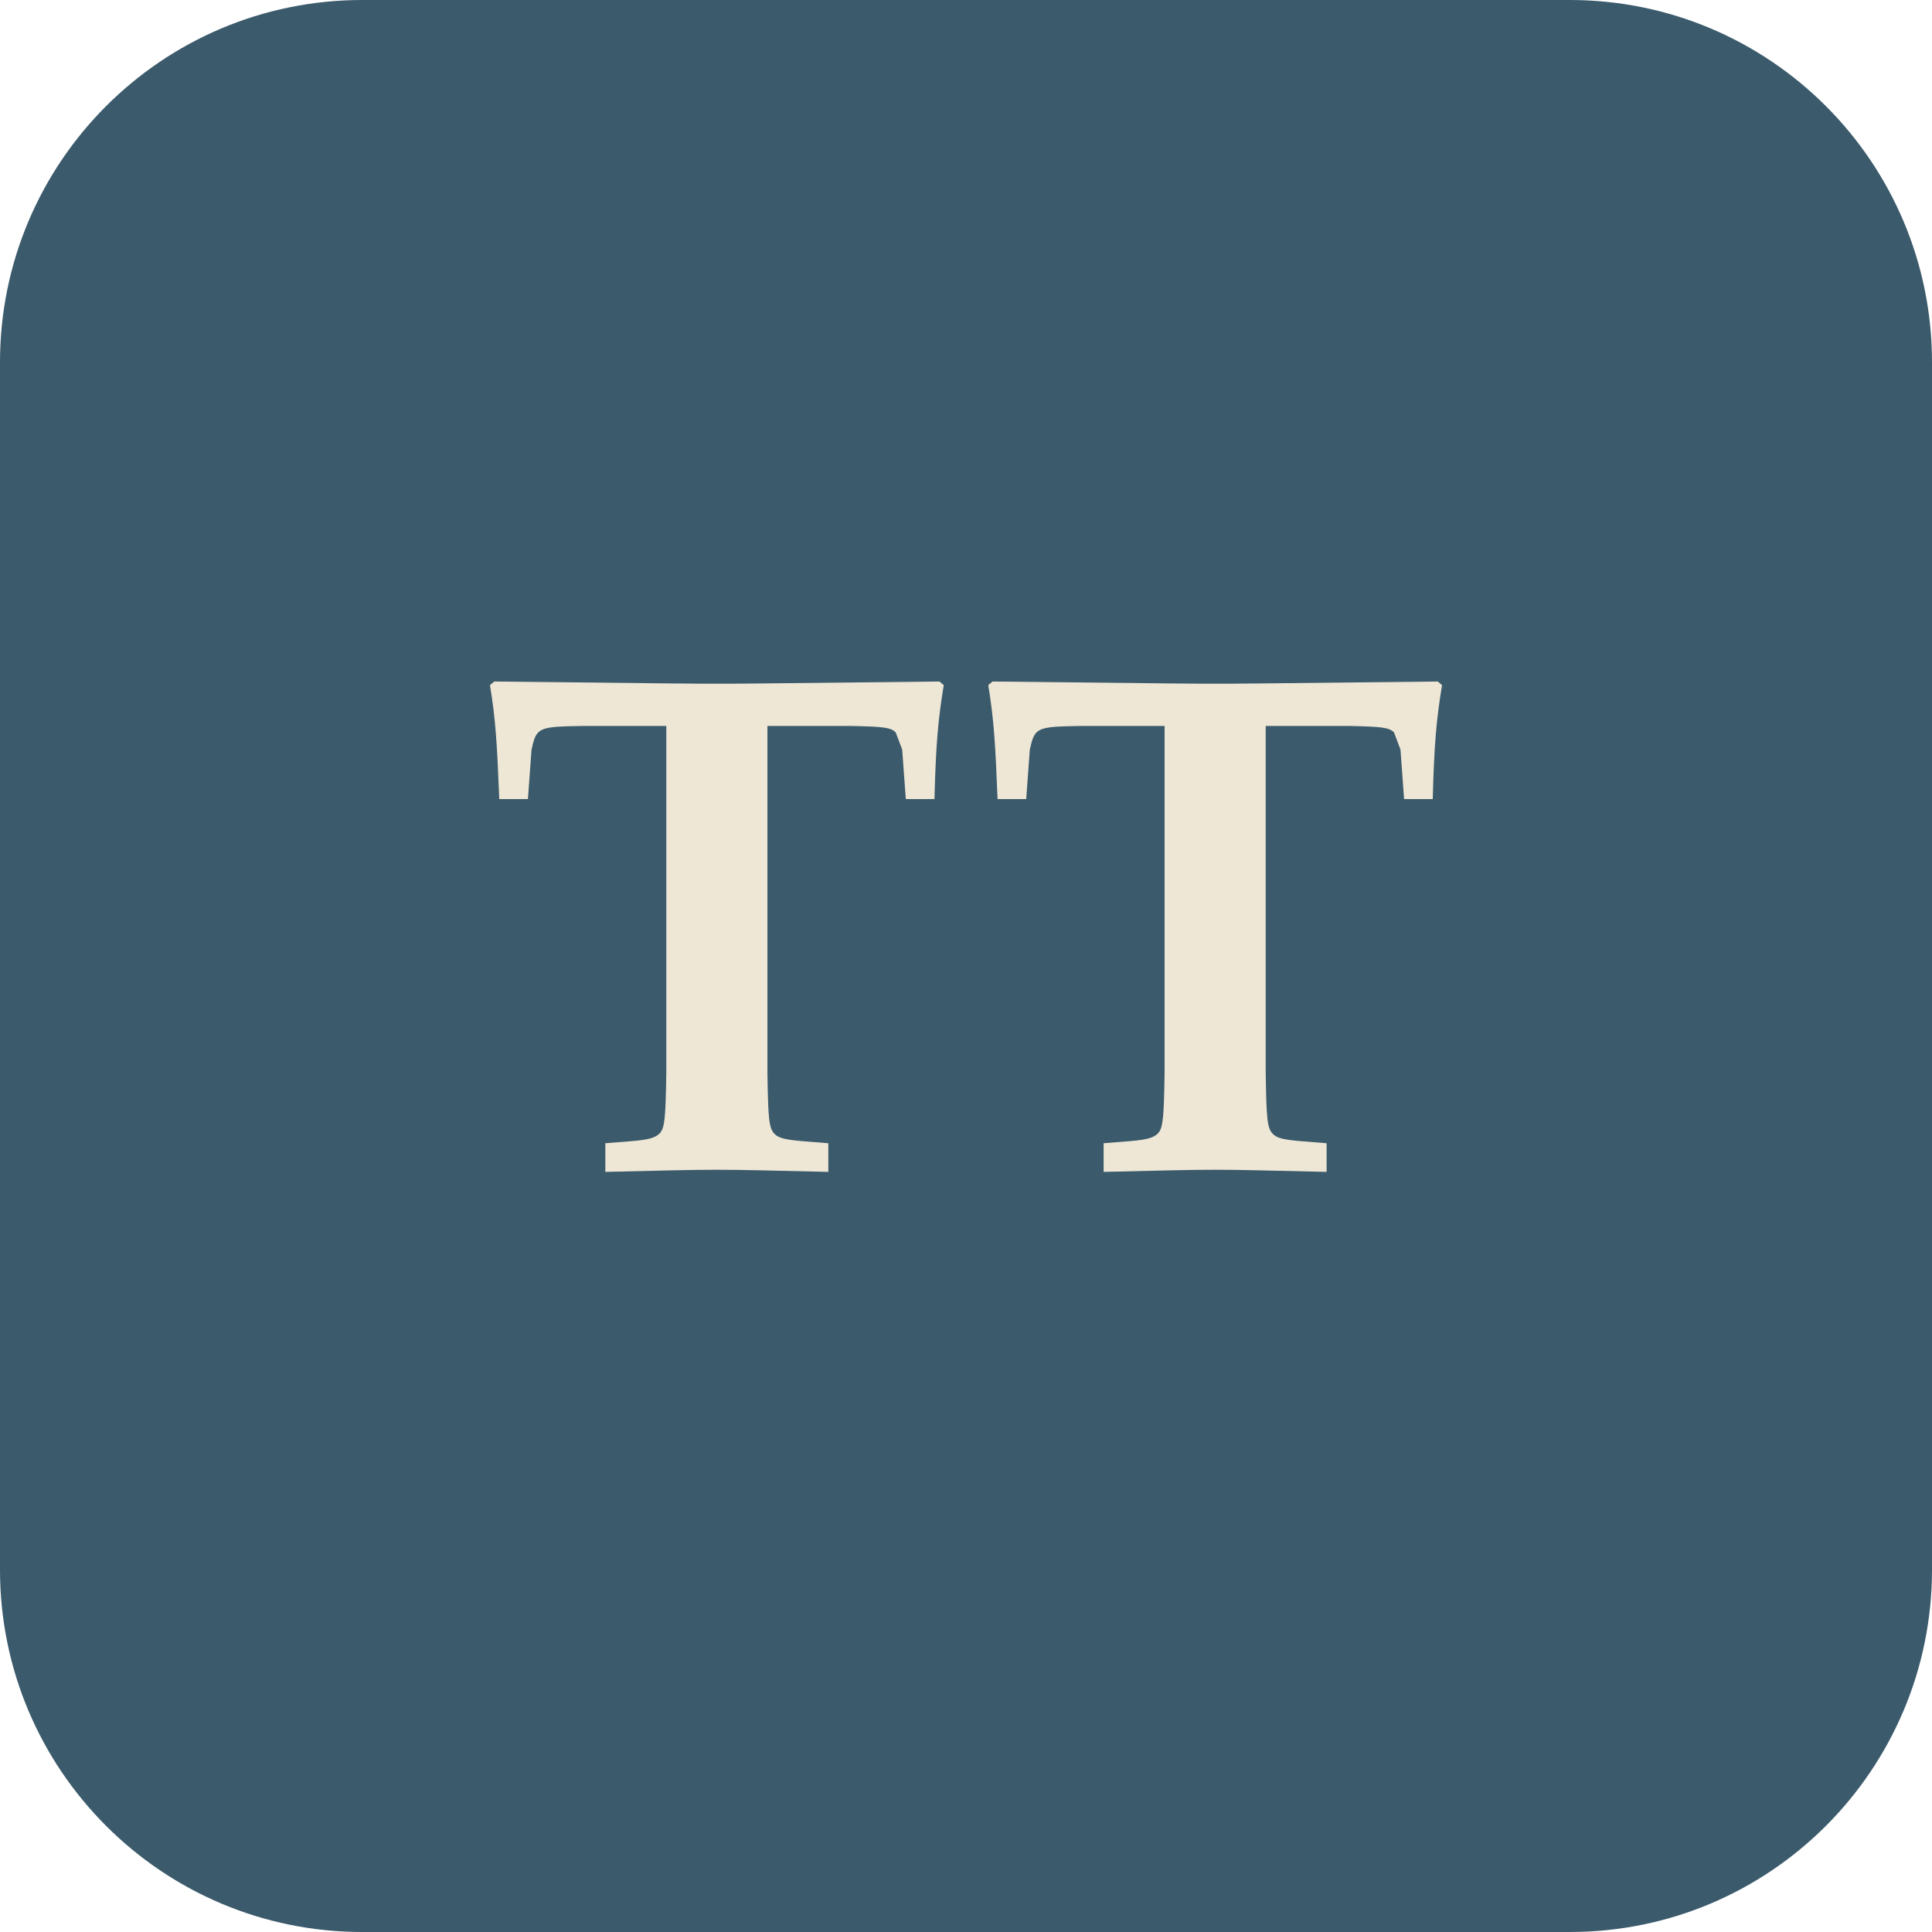
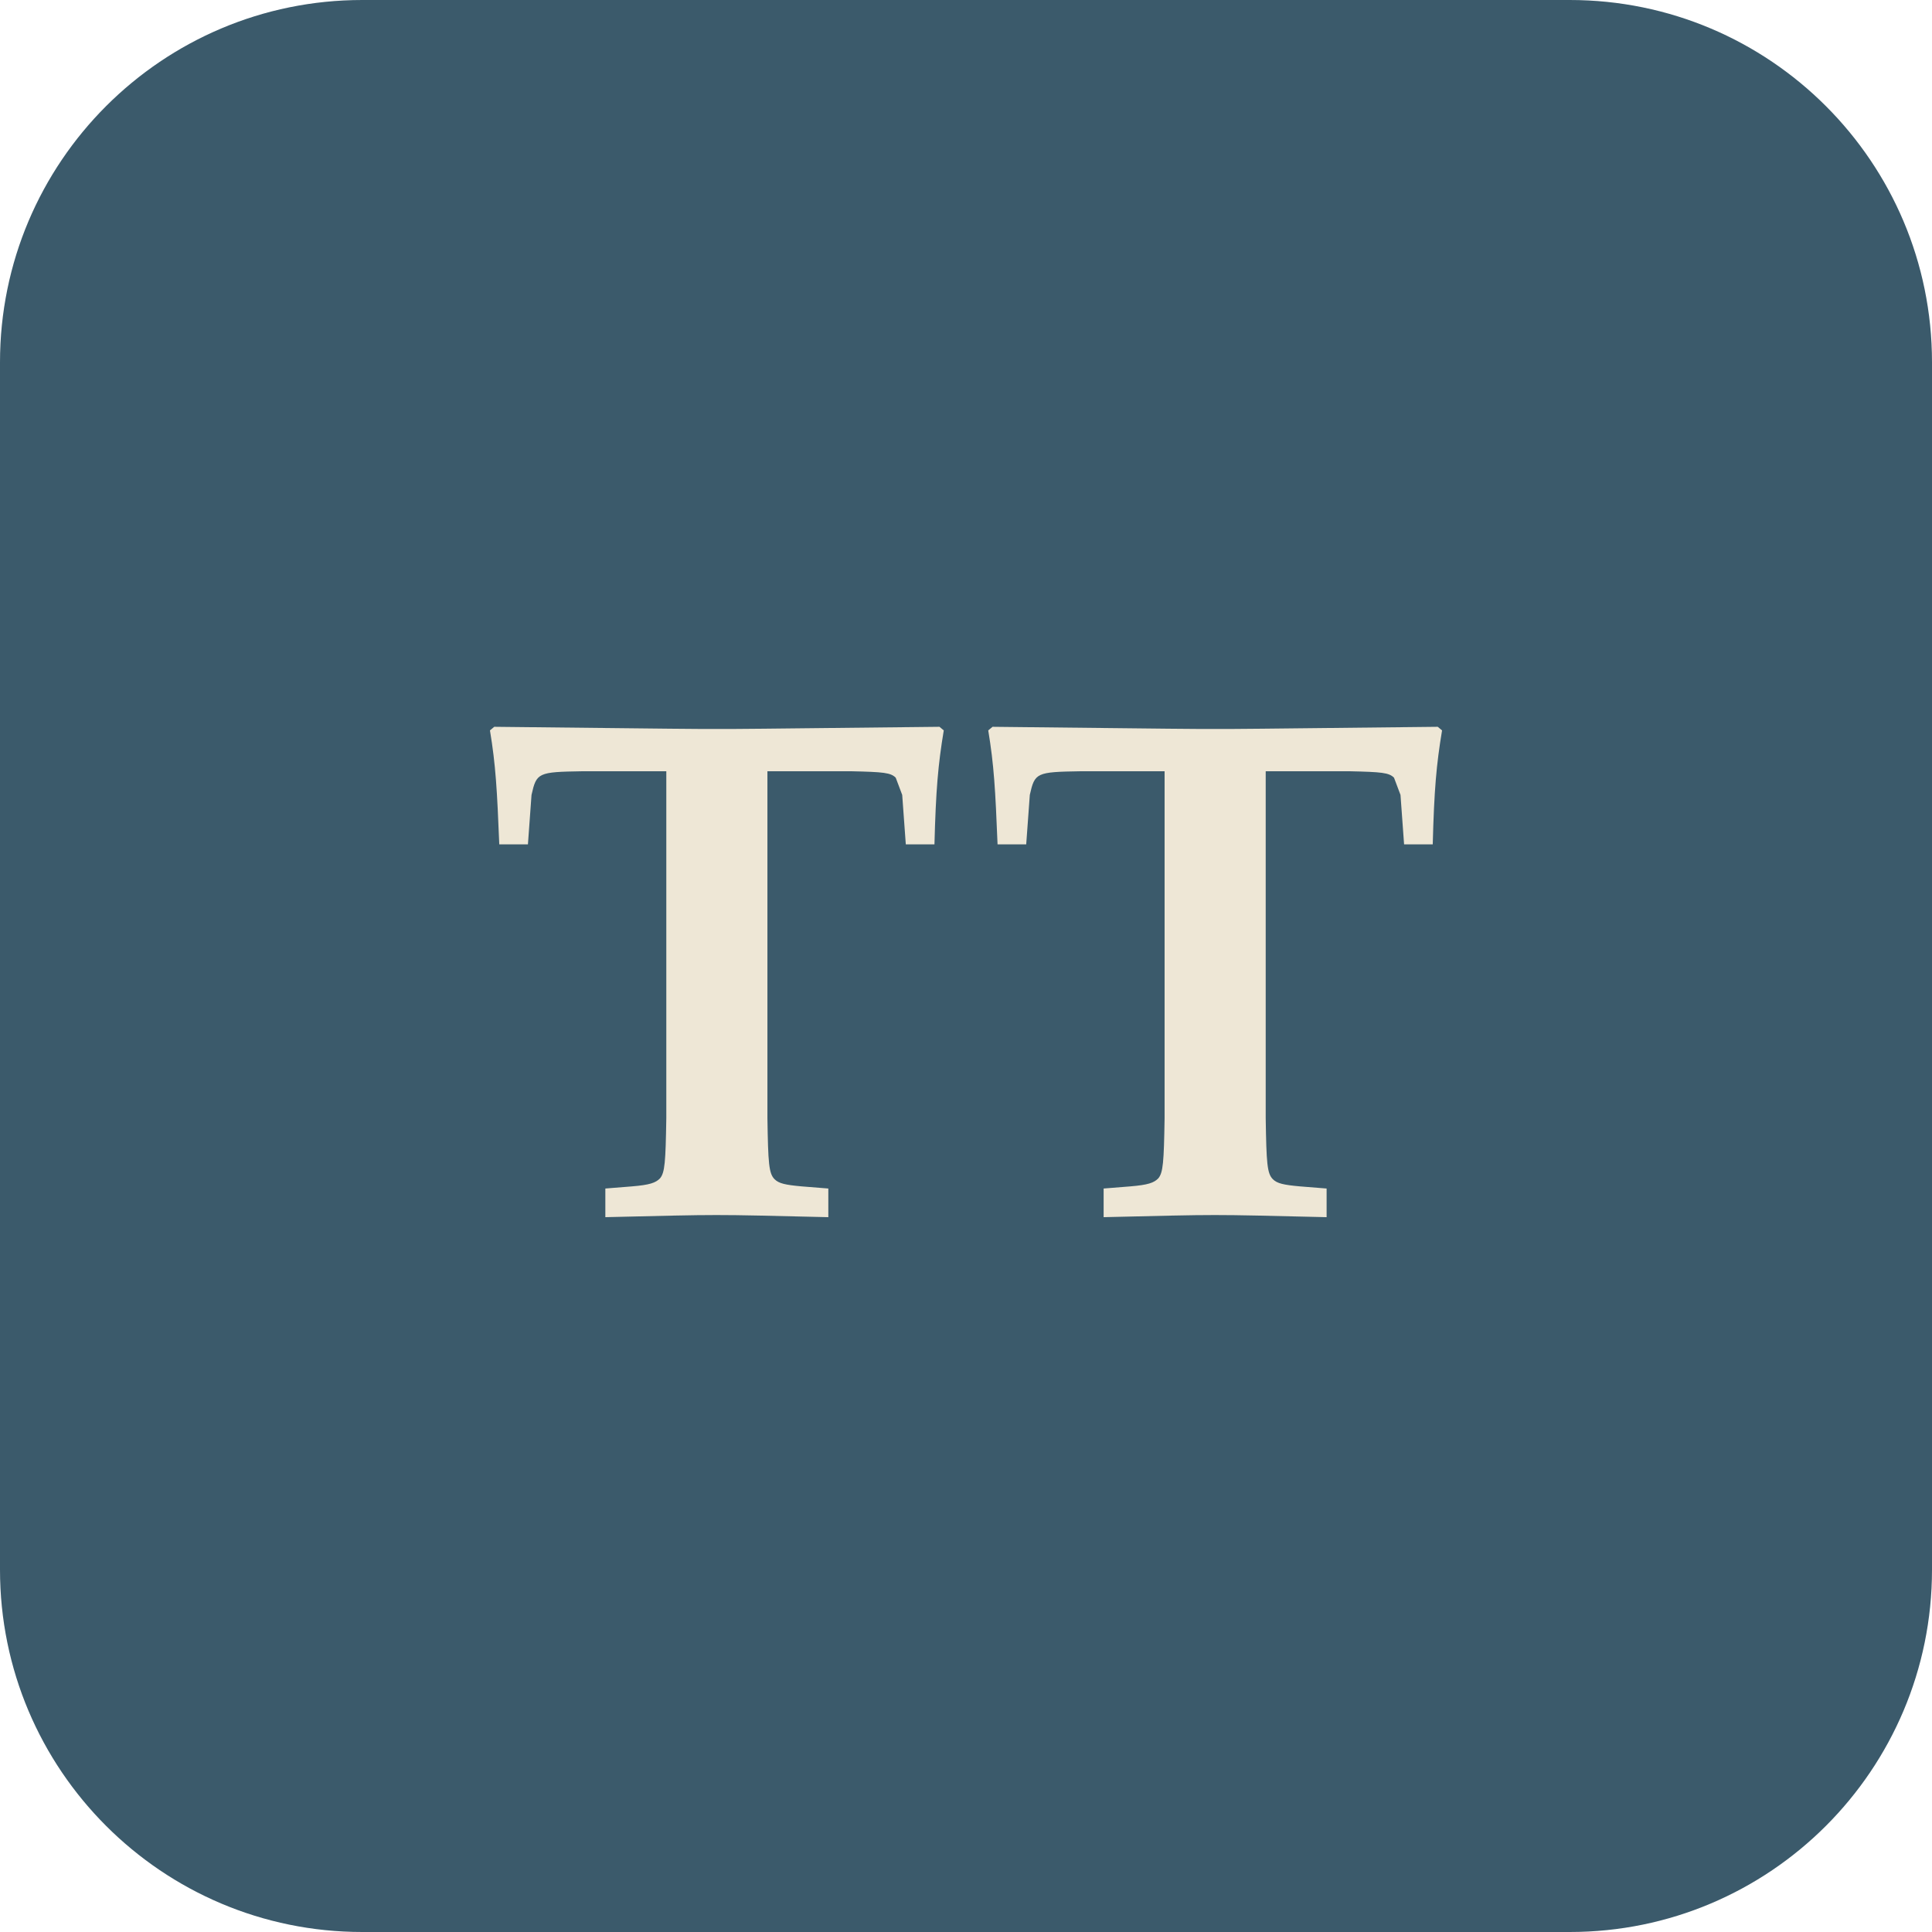
- <svg xmlns="http://www.w3.org/2000/svg" viewBox="0 0 512 512">
+ <svg xmlns="http://www.w3.org/2000/svg" width="512" height="512" viewBox="0 0 512 512">
  <rect width="512" height="512" rx="96" ry="96" fill="#3b5a6b" />
-   <text x="256" y="310" text-anchor="middle" font-family="Georgia, 'Palatino Linotype', serif" font-size="190" font-weight="700" fill="#eee7d6">TT</text>
+   <text x="256" y="322" text-anchor="middle" font-family="Georgia, 'Palatino Linotype', serif" font-size="190" font-weight="700" fill="#eee7d6">TT</text>
</svg>
